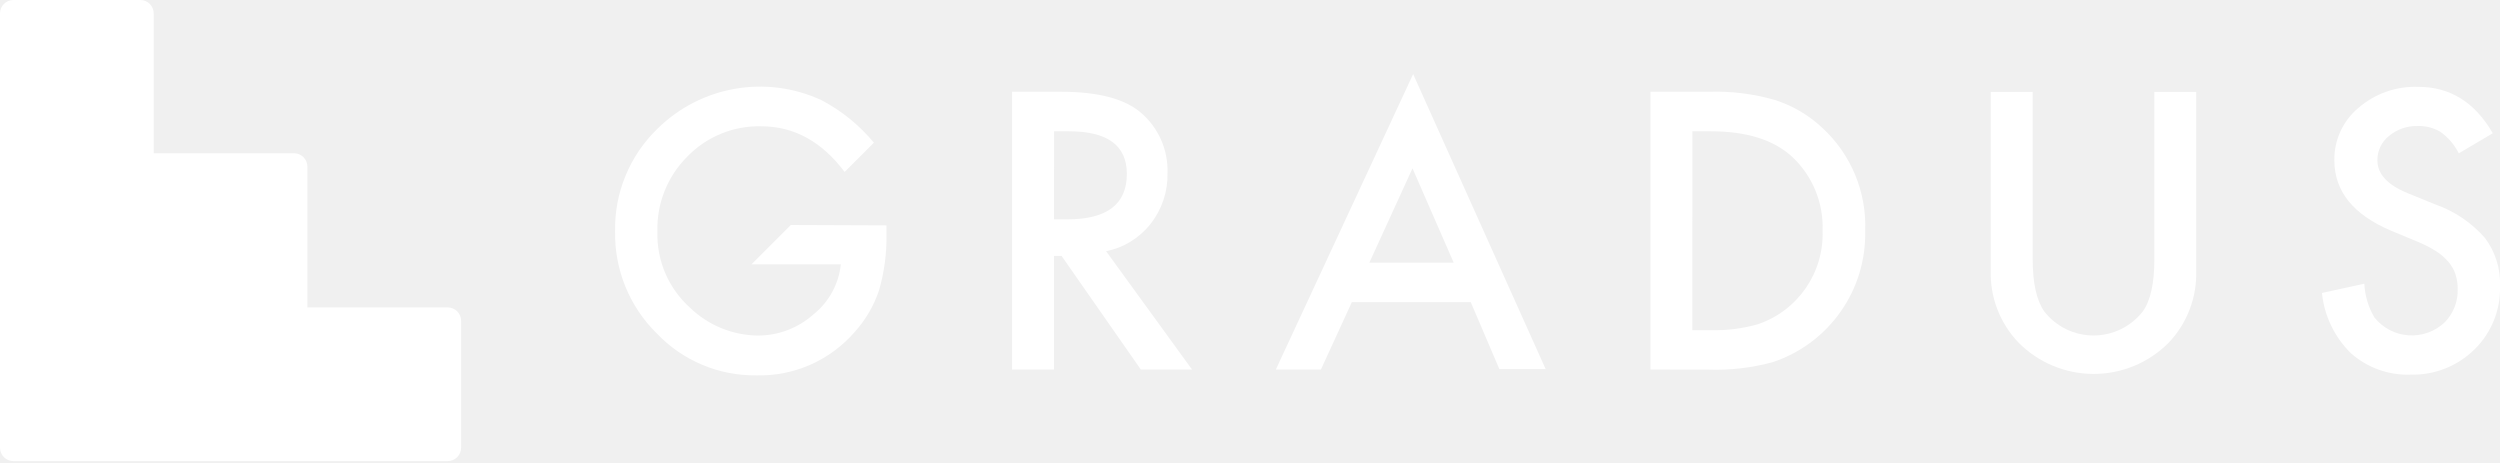
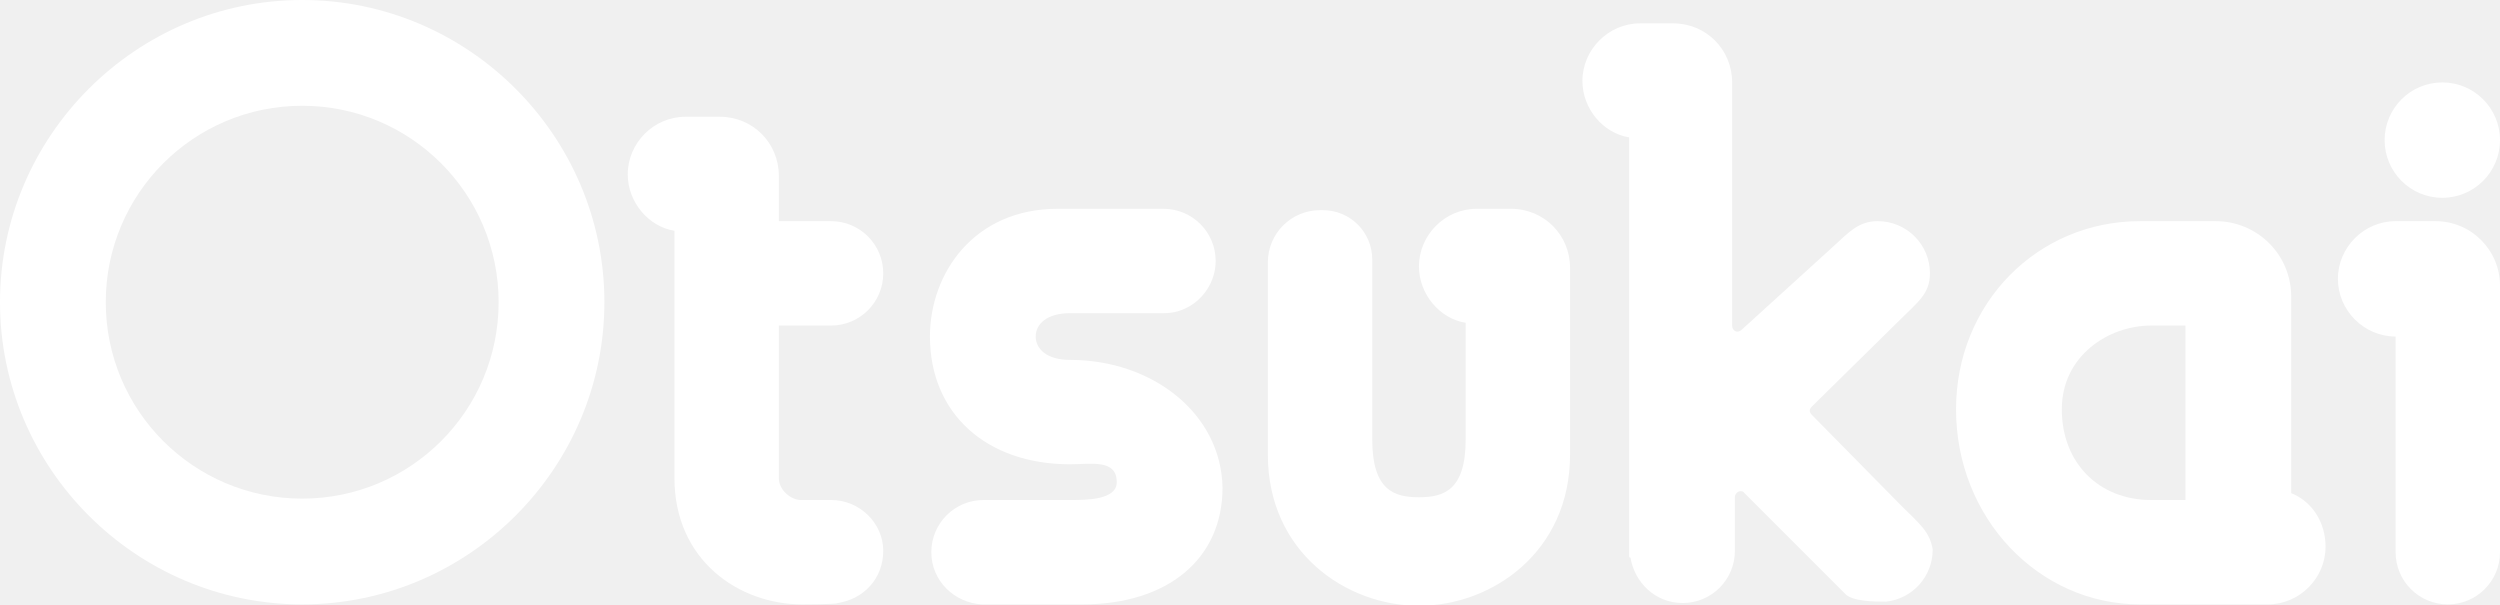
- <svg xmlns="http://www.w3.org/2000/svg" id="logo" data-name="logo" viewBox="0 0 270 50">
-   <defs>
-     <style>.cls-1{fill:none;}.cls-2{clip-path:url(#clip-path);}.cls-3{fill:#fff;}</style>
-     <clipPath id="clip-path">
-       <rect class="cls-1" x="-1220" width="1200" height="1200" />
-     </clipPath>
-   </defs>
-   <g class="cls-2" />
-   <path class="cls-3" d="M119.46,27.13l9.28,12.78h-5.53l-8.56-12.27h-.82V39.91H109.3v-30h5.3q5.94,0,8.58,2.23a8.2,8.2,0,0,1,2.91,6.56,8.52,8.52,0,0,1-1.83,5.48A8.14,8.14,0,0,1,119.46,27.13Zm-5.63-3.44h1.44q6.43,0,6.43-4.91,0-4.6-6.25-4.6h-1.61Z" />
-   <path class="cls-3" d="M158.84,32.63H146l-3.34,7.28h-4.87L152.62,8l14.31,31.86h-5ZM157,28.37l-4.45-10.19-4.66,10.19Z" />
-   <path class="cls-3" d="M178.25,39.91v-30h6.29a22.9,22.9,0,0,1,7.15.89,13.38,13.38,0,0,1,5.11,3,14.35,14.35,0,0,1,4.64,11.13,14.59,14.59,0,0,1-9.92,14.16,23.15,23.15,0,0,1-7,.83Zm4.52-4.25h2a17,17,0,0,0,5.07-.64,10.29,10.29,0,0,0,7-10.1,10.42,10.42,0,0,0-3.3-8q-3-2.74-8.76-2.74h-2Z" />
-   <path class="cls-3" d="M219.53,9.93V28q0,3.86,1.26,5.65a6.75,6.75,0,0,0,10.62,0q1.26-1.73,1.26-5.65V9.93h4.52v19.3a10.8,10.8,0,0,1-3,7.81A11.42,11.42,0,0,1,218,37a10.8,10.8,0,0,1-3-7.81V9.93Z" />
-   <path class="cls-3" d="M269.22,14.39l-3.67,2.17a6.31,6.31,0,0,0-2-2.33,4.58,4.58,0,0,0-2.5-.62A4.63,4.63,0,0,0,258,14.69a3.31,3.31,0,0,0-1.24,2.64q0,2.19,3.26,3.53l3,1.22a12.77,12.77,0,0,1,5.34,3.6A8.12,8.12,0,0,1,270,30.9a9.16,9.16,0,0,1-2.76,6.84,9.46,9.46,0,0,1-6.89,2.72,9.22,9.22,0,0,1-6.45-2.31,10.64,10.64,0,0,1-3.13-6.51l4.58-1a7.79,7.79,0,0,0,1.09,3.65,5.17,5.17,0,0,0,7.59.52,4.9,4.9,0,0,0,1.4-3.59,5,5,0,0,0-.24-1.6,4.07,4.07,0,0,0-.76-1.34,6.06,6.06,0,0,0-1.33-1.15,12.85,12.85,0,0,0-1.94-1l-2.89-1.2q-6.16-2.6-6.16-7.61a7.22,7.22,0,0,1,2.58-5.65,9.33,9.33,0,0,1,6.43-2.29Q266.31,9.35,269.22,14.39Z" />
-   <path class="cls-3" d="M85.41,24.3l-4.25,4.25h9.65a8,8,0,0,1-3,5.44,9,9,0,0,1-6,2.25,10.72,10.72,0,0,1-7.28-3A10.63,10.63,0,0,1,71,25a11,11,0,0,1,3.22-8.08,10.74,10.74,0,0,1,8-3.28c3.53,0,6.54,1.65,9,4.93l3.16-3.16a18.52,18.52,0,0,0-5.68-4.6A15.77,15.77,0,0,0,71,13.91,15,15,0,0,0,66.43,25a15.07,15.07,0,0,0,4.49,11,14.6,14.6,0,0,0,10.78,4.54,13.58,13.58,0,0,0,10.62-4.7,12.71,12.71,0,0,0,2.62-4.5,20.47,20.47,0,0,0,.8-6v-1Z" />
-   <path class="cls-3" d="M48.35,33.2H33.2V18a1.45,1.45,0,0,0-1.45-1.45H16.6V1.45A1.45,1.45,0,0,0,15.15,0H1.45A1.45,1.45,0,0,0,0,1.45V48.35A1.45,1.45,0,0,0,1.45,49.8H48.35a1.45,1.45,0,0,0,1.45-1.45V34.64A1.45,1.45,0,0,0,48.35,33.2Z" />
+ <svg xmlns="http://www.w3.org/2000/svg" version="1.1" id="otsukai_logo" x="0px" y="0px" viewBox="0 0 182 44" style="enable-background:new 0 0 182 44;" xml:space="preserve">
+   <style type="text/css">
+ 	.st0{fill:#FFFFFF;}
+ </style>
+   <g>
+     <g>
+       <path class="st0" d="M22,44C9.9,44,0,34.1,0,22S9.9,0,22,0s22,9.9,22,22S34.1,44,22,44z M22,7.7C14.1,7.7,7.7,14.1,7.7,22    S14.1,36.3,22,36.3S36.3,29.9,36.3,22S29.9,7.7,22,7.7z" />
+     </g>
+     <circle class="st0" cx="177.8" cy="10.2" r="4.2" />
+     <path class="st0" d="M60.5,36.4c-0.1,0-2.2,0-2.2,0c-0.7,0-1.6-0.7-1.6-1.6V23.7c0,0,3.7,0,3.8,0c2.1,0,3.8-1.7,3.8-3.8   s-1.7-3.8-3.8-3.8h-3.8v-3.3c0-2.4-1.9-4.3-4.3-4.3h-2.5c-2.3,0-4.2,1.9-4.2,4.2c0,2,1.5,3.8,3.4,4.1v18c0,6,4.7,9.2,9.3,9.2   c0,0,2.5,0,2.6-0.1c1.9-0.3,3.3-1.8,3.3-3.8C64.3,38.1,62.6,36.4,60.5,36.4z" />
+     <path class="st0" d="M77.9,26.2c-1.7,0-2.5-0.8-2.5-1.7s0.8-1.7,2.5-1.7h6.8c0.8,0,1.3-0.2,1.7-0.4c1.2-0.6,2.1-1.9,2.1-3.4   c0-2.1-1.7-3.8-3.8-3.8H77c-6.1,0-9.3,4.7-9.3,9.3c0,5.6,4.1,9.3,10.2,9.3c1.5,0,3.4-0.4,3.4,1.3c0,1.3-2.2,1.3-3.4,1.3h-6.3   c-2.1,0-3.8,1.7-3.8,3.8s1.7,3.7,3.7,3.8l0,0h7.3C85,44,89,40.7,89,35.5C88.9,30.1,83.9,26.2,77.9,26.2z" />
+     <path class="st0" d="M138.4,36.8l-6.5-6.6c-0.2-0.2-0.2-0.4,0-0.6l6.4-6.3c1.3-1.3,2.2-1.9,2.2-3.4c0-2.1-1.7-3.8-3.8-3.8   c-1.4,0-2.1,0.8-3.3,1.9l-6.6,6c-0.3,0.3-0.7,0.1-0.7-0.3V6c0-2.4-1.9-4.3-4.3-4.3h-1.6c-0.2,0-0.3,0-0.4,0s-0.3,0-0.4,0   c-2.3,0-4.2,1.9-4.2,4.2c0,2,1.5,3.8,3.4,4.1v30.5c0,0,0,0.1,0.1,0.1c0.3,1.8,1.8,3.3,3.8,3.3c2.1,0,3.8-1.7,3.8-3.8   c0-0.1,0-0.2,0-0.4c0,0,0,0,0-0.1c0-0.8,0-0.4,0-1.3v-2.1c0-0.4,0.5-0.6,0.7-0.3l7.3,7.3c0.5,0.6,2.2,0.6,3,0.6   c1.9-0.2,3.4-1.8,3.4-3.8C140.5,38.7,139.7,38.1,138.4,36.8z" />
+     <path class="st0" d="M110,15.2c0,0-2.3,0-2.5,0c-2.3,0-4.2,1.9-4.2,4.2c0,2,1.5,3.8,3.4,4.1V32c0,3.7-1.6,4.2-3.4,4.2   s-3.4-0.5-3.4-4.2V18.9c0-2-1.6-3.6-3.6-3.6c0,0-0.1,0-0.2,0c-2.1,0-3.8,1.7-3.8,3.8v14c0,7.1,5.7,11,11,11s11-3.9,11-11V19.5   C114.3,17.1,112.4,15.2,110,15.2z" />
+     <path class="st0" d="M177.3,16.1c0,0-2.8,0-2.9,0c-2.3,0-4.2,1.9-4.2,4.2s1.9,4.2,4.2,4.2v15.7c0,2.1,1.7,3.8,3.8,3.8   s3.8-1.7,3.8-3.8V20.8C182,18.2,179.9,16.1,177.3,16.1z" />
+     <path class="st0" d="M166.8,35.9V21.6c0-3.1-2.5-5.5-5.5-5.5l0,0c-0.3,0-2.9,0-5.5,0c-7.5,0-13.4,6-13.4,13.7   c0,7.9,6,14.2,13.4,14.2h9.3c2.3,0,4.2-1.9,4.2-4.2C169.3,38,168.3,36.5,166.8,35.9z M159.1,36.4h-2.5c-3.8,0-6.5-2.7-6.5-6.6   s3.4-6.1,6.5-6.1h2.5V36.4z" />
+   </g>
</svg>
